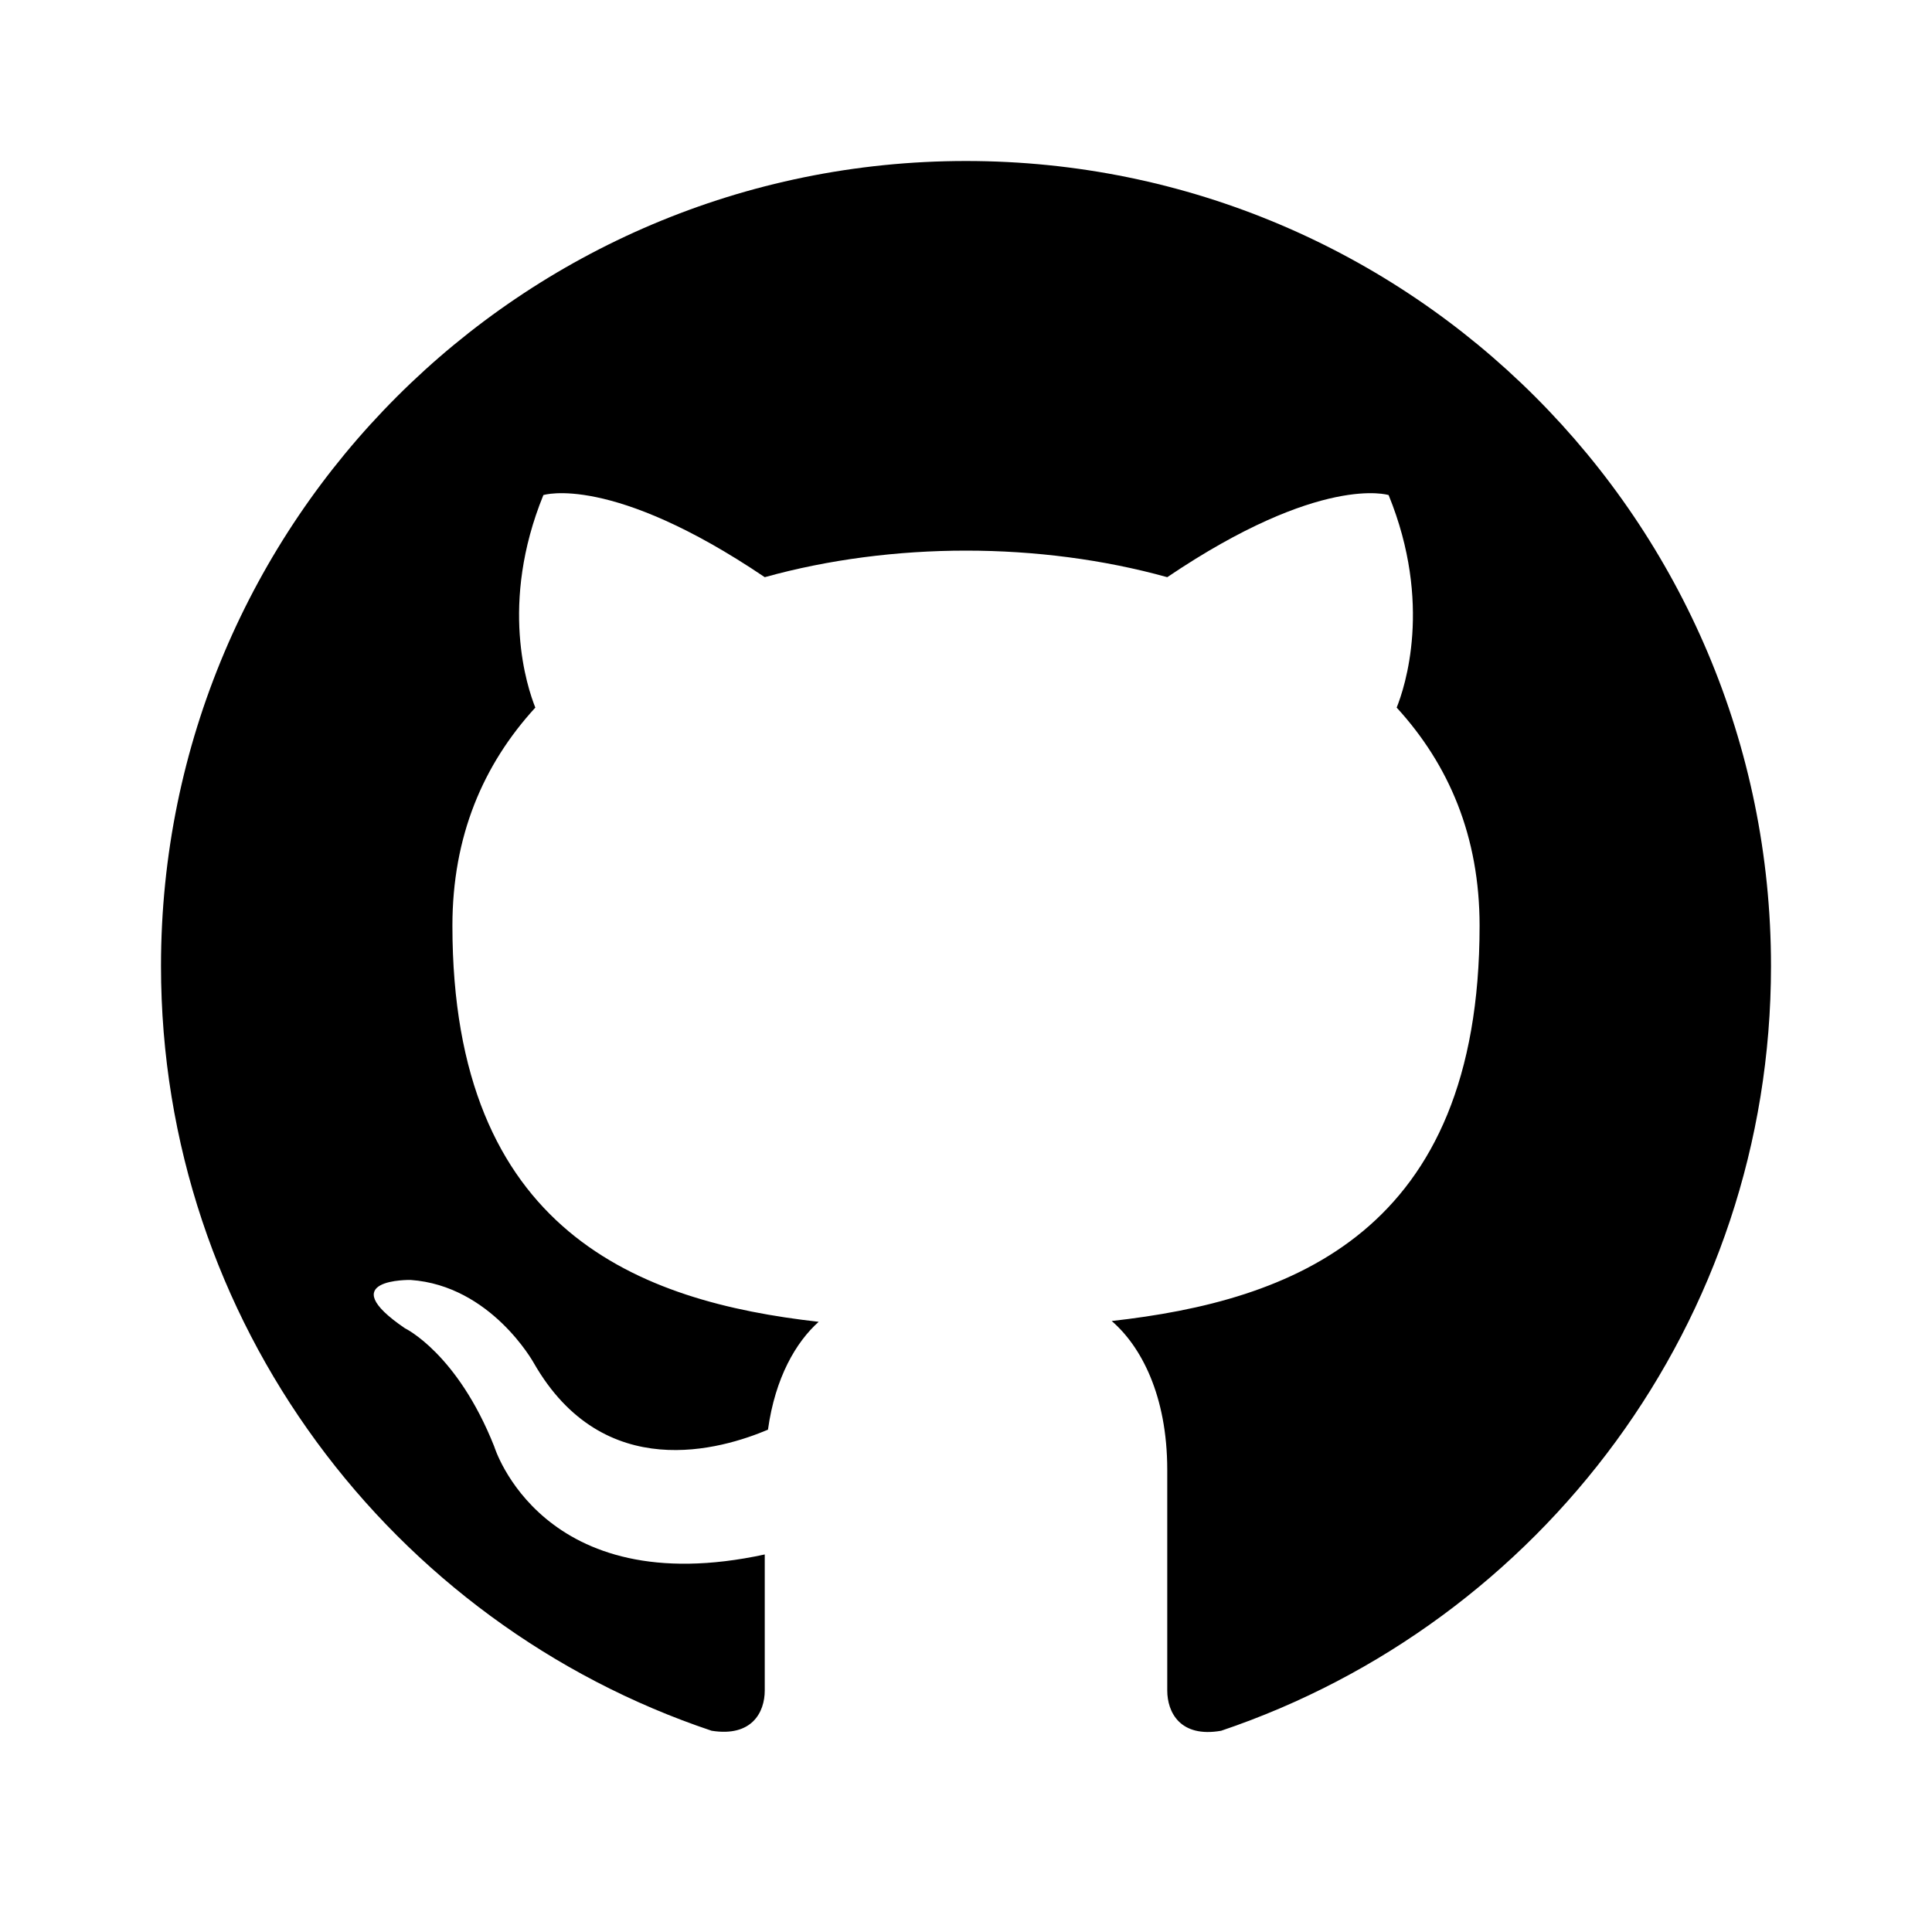
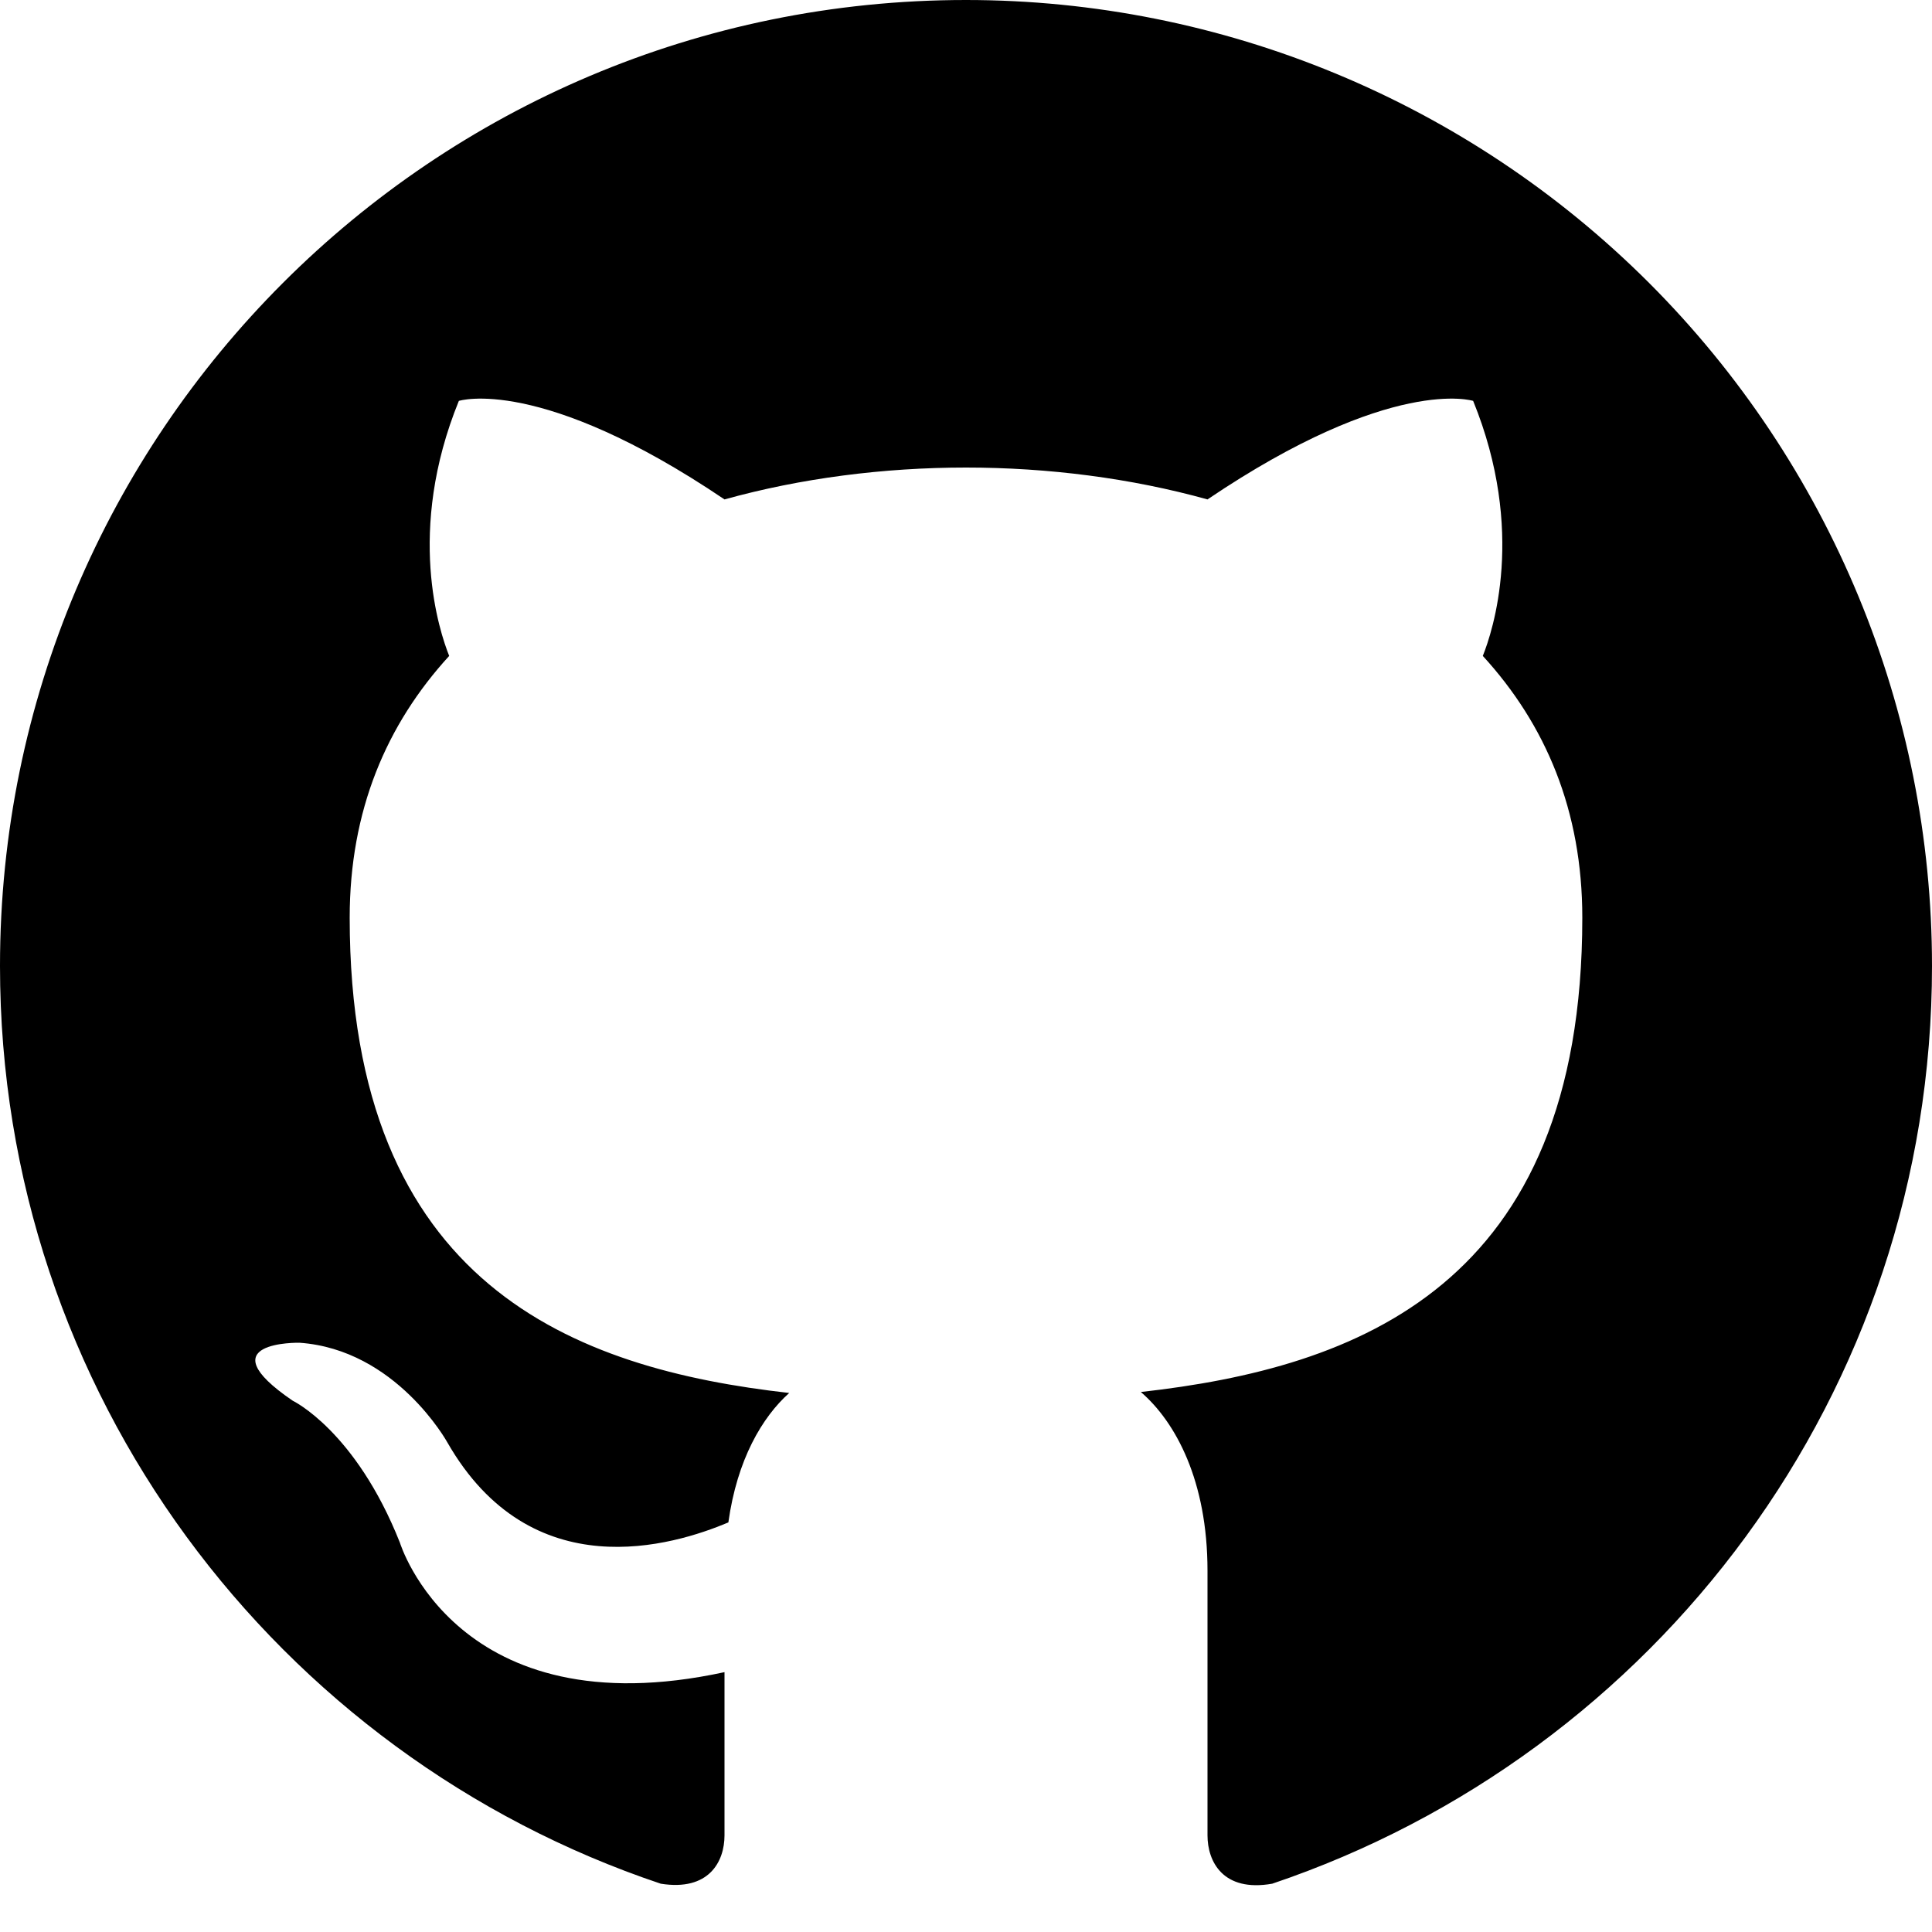
- <svg xmlns="http://www.w3.org/2000/svg" version="1.1" width="24" height="24" viewBox="0 0 24 24">
-   <path d="M12,2A10,10 0 0,0 2,12C2,16.42 4.87,20.17 8.84,21.5C9.34,21.58 9.5,21.27 9.5,21C9.5,20.77 9.5,20.14 9.5,19.31C6.73,19.91 6.14,17.97 6.14,17.97C5.68,16.81 5.03,16.5 5.03,16.5C4.12,15.88 5.1,15.9 5.1,15.9C6.1,15.97 6.63,16.93 6.63,16.93C7.5,18.45 8.97,18 9.54,17.76C9.63,17.11 9.89,16.67 10.17,16.42C7.95,16.17 5.62,15.31 5.62,11.5C5.62,10.39 6,9.5 6.65,8.79C6.55,8.54 6.2,7.5 6.75,6.15C6.75,6.15 7.59,5.88 9.5,7.17C10.29,6.95 11.15,6.84 12,6.84C12.85,6.84 13.71,6.95 14.5,7.17C16.41,5.88 17.25,6.15 17.25,6.15C17.8,7.5 17.45,8.54 17.35,8.79C18,9.5 18.38,10.39 18.38,11.5C18.38,15.32 16.04,16.16 13.81,16.41C14.17,16.72 14.5,17.33 14.5,18.26C14.5,19.6 14.5,20.68 14.5,21C14.5,21.27 14.66,21.59 15.17,21.5C19.14,20.16 22,16.42 22,12A10,10 0 0,0 12,2Z" />
+ <svg xmlns="http://www.w3.org/2000/svg" width="32" height="32" viewBox="0 0 32 32">
+   <path d="M16,-4.4408921e-16 C7.163,-4.4408921e-16 -4.4408921e-16,7.163 -4.4408921e-16,16 C-4.4408921e-16,23.072 4.592,29.072 10.944,31.2 C11.744,31.328 12,30.832 12,30.4 C12,30.032 12,29.024 12,27.696 C7.568,28.656 6.624,25.552 6.624,25.552 C5.888,23.696 4.848,23.2 4.848,23.2 C3.392,22.208 4.96,22.24 4.96,22.24 C6.56,22.352 7.408,23.888 7.408,23.888 C8.8,26.32 11.152,25.6 12.064,25.216 C12.208,24.176 12.624,23.472 13.072,23.072 C9.52,22.672 5.792,21.296 5.792,15.2 C5.792,13.424 6.4,12 7.44,10.864 C7.28,10.464 6.72,8.8 7.6,6.64 C7.6,6.64 8.944,6.208 12,8.272 C13.264,7.92 14.64,7.744 16,7.744 C17.36,7.744 18.736,7.92 20,8.272 C23.056,6.208 24.4,6.64 24.4,6.64 C25.28,8.8 24.72,10.464 24.56,10.864 C25.6,12 26.208,13.424 26.208,15.2 C26.208,21.312 22.464,22.656 18.896,23.056 C19.472,23.552 20,24.528 20,26.016 C20,28.16 20,29.888 20,30.4 C20,30.832 20.256,31.344 21.072,31.2 C27.424,29.056 32,23.072 32,16 C32,11.757 30.314,7.687 27.314,4.686 C24.313,1.686 20.243,-4.4408921e-16 16,-4.4408921e-16 Z" />
</svg>
